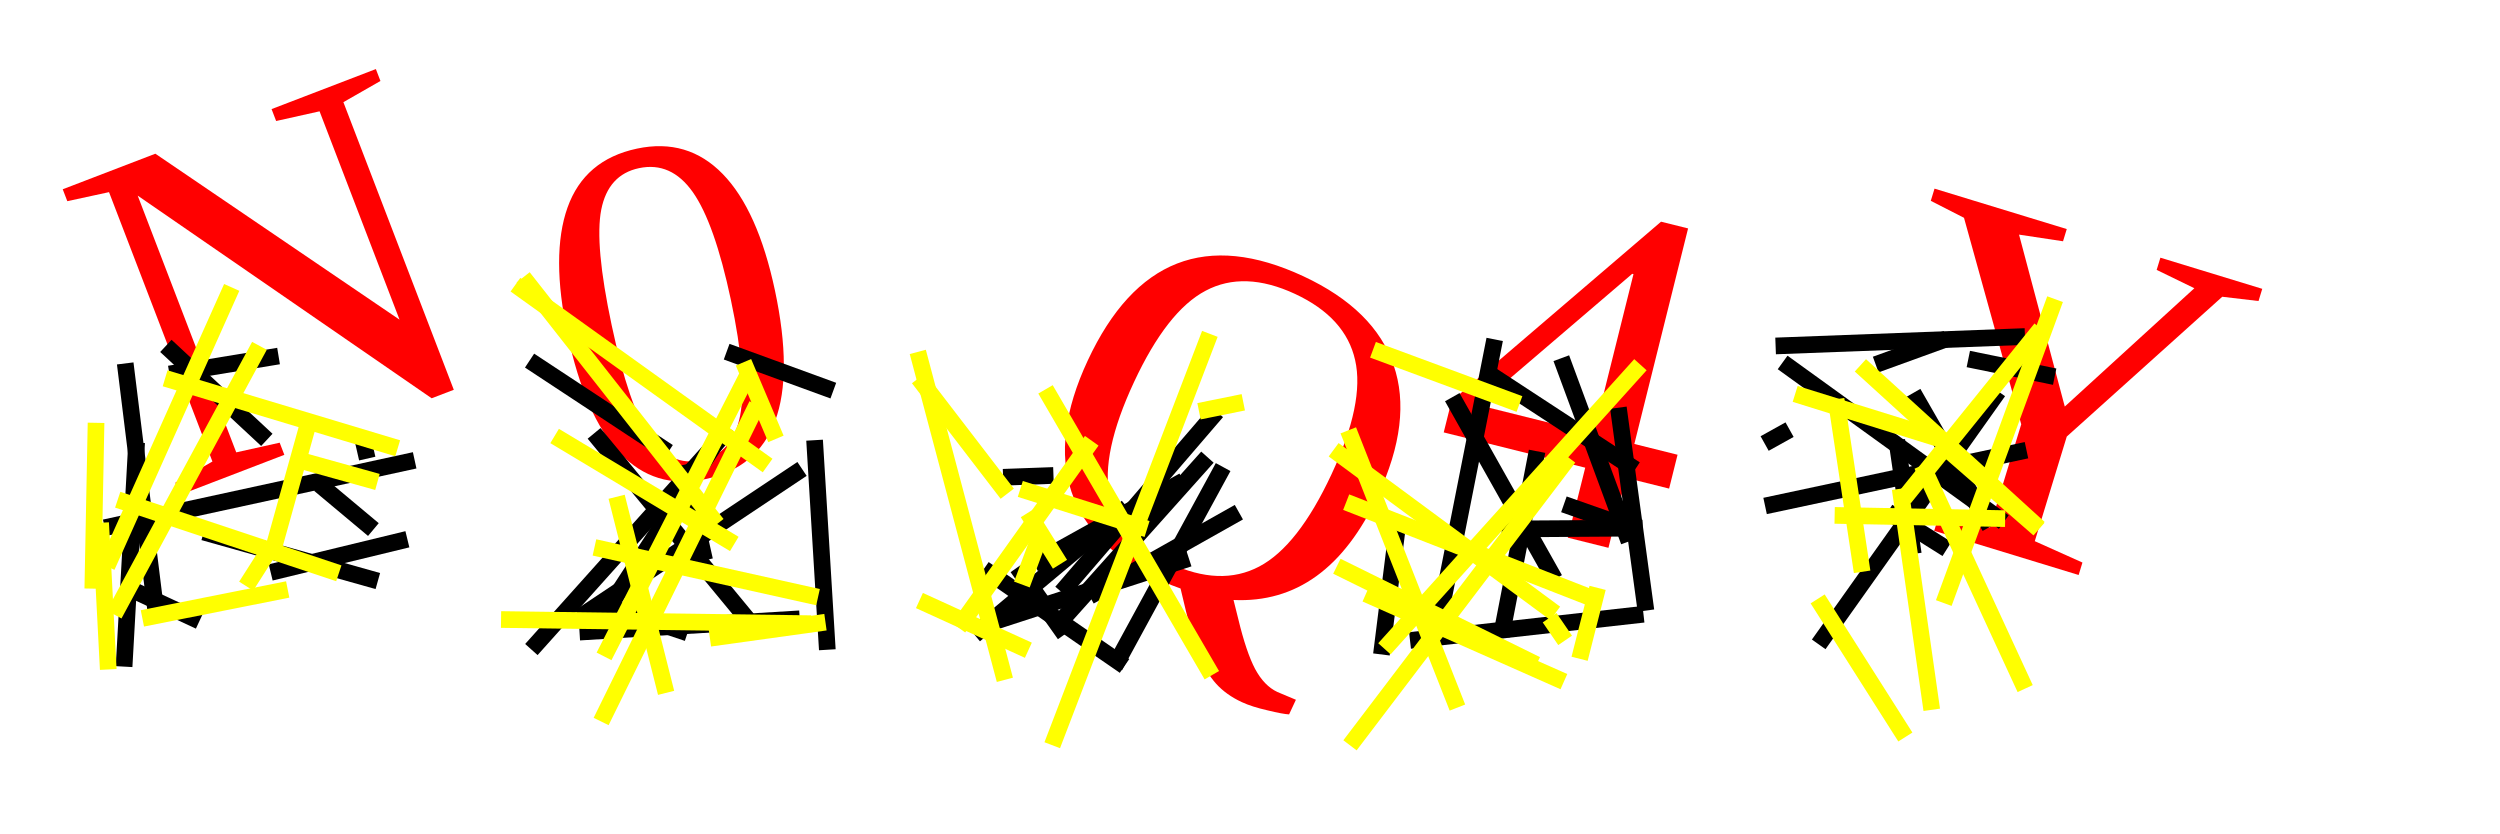
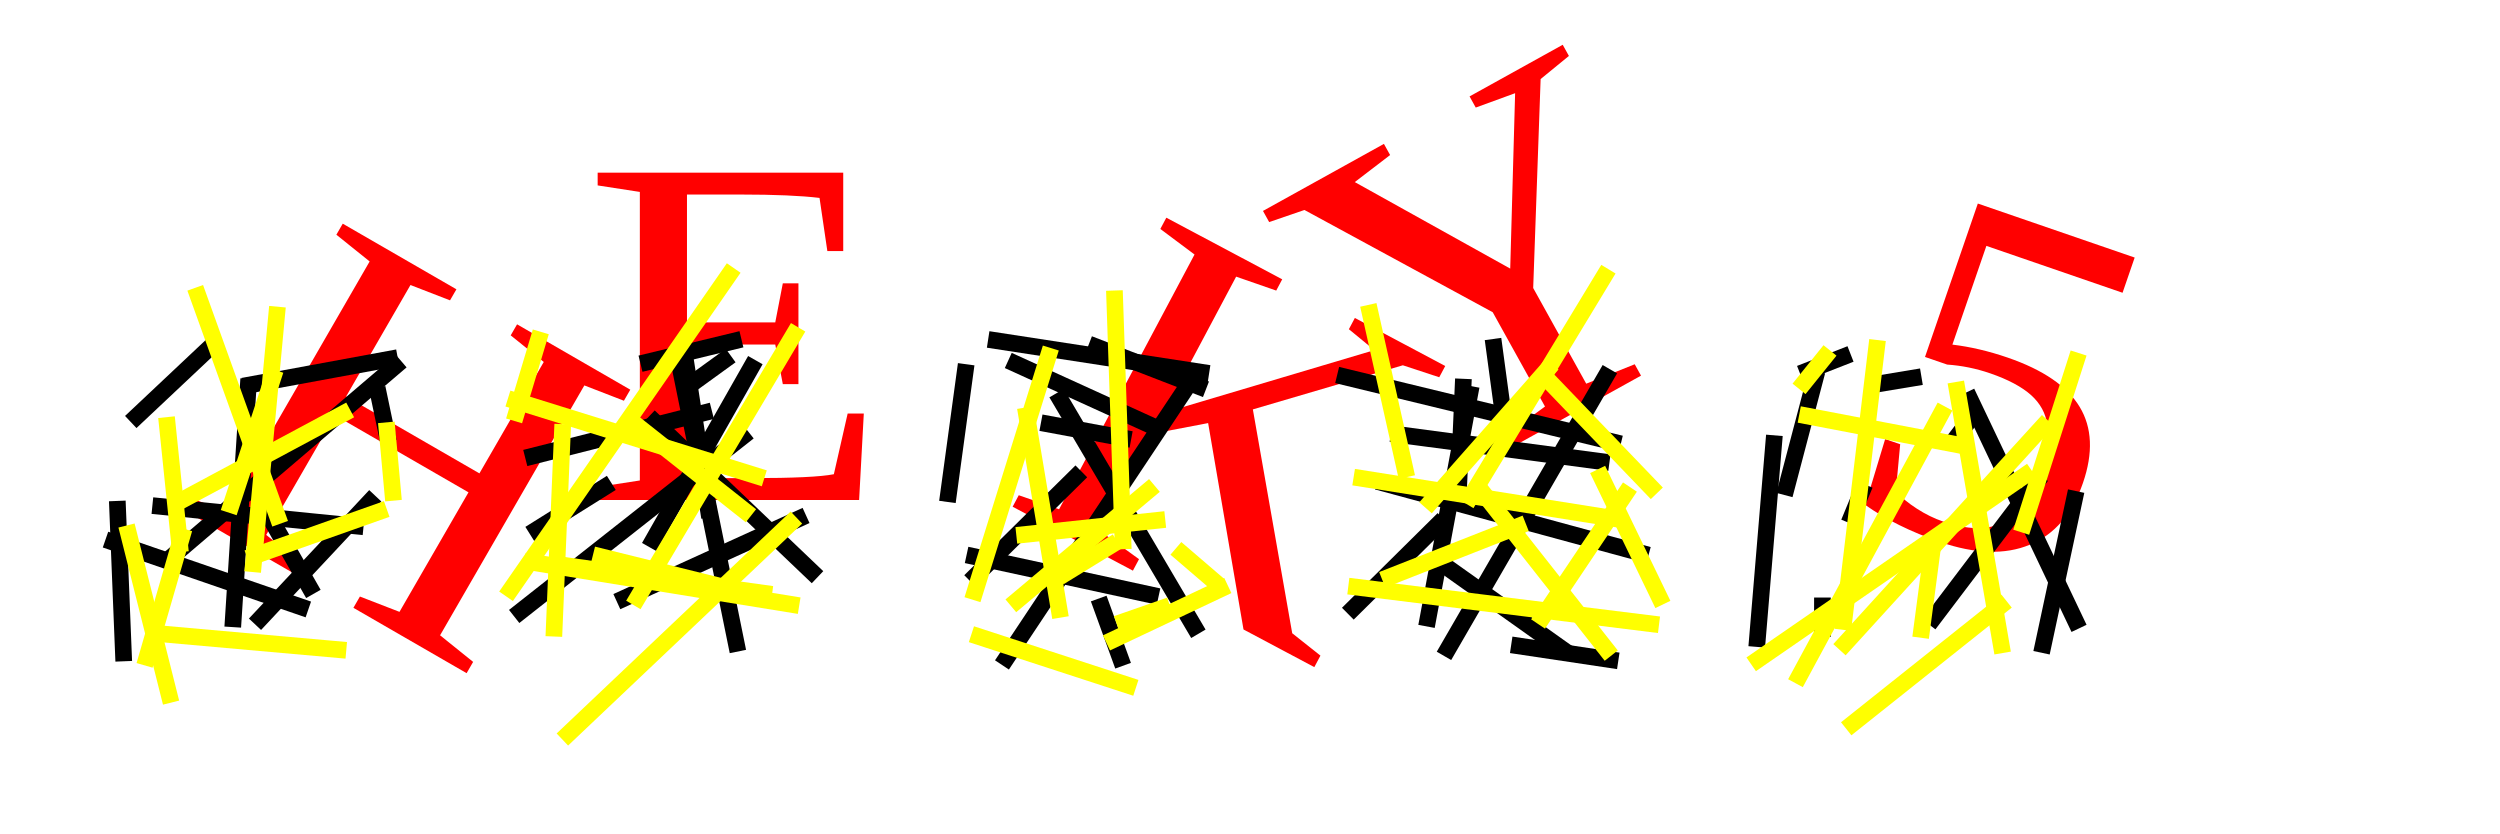
<svg xmlns="http://www.w3.org/2000/svg" baseProfile="tiny" height="50" version="1.2" width="150">
  <defs />
-   <text fill="red" font-size="30" transform="rotate(-21, 10, 30)" x="10" y="30">N</text>
-   <line stroke="rgb(0%,0%,0%)" x1="8.197" x2="7.445" y1="26.555" y2="39.997" />
-   <line stroke="rgb(0%,0%,0%)" x1="11.965" x2="7.998" y1="37.265" y2="35.42" />
-   <line stroke="rgb(0%,0%,0%)" x1="9.952" x2="16.01" y1="20.753" y2="26.392" />
-   <line stroke="rgb(0%,0%,0%)" x1="16.713" x2="10.164" y1="21.362" y2="22.439" />
-   <line stroke="rgb(0%,0%,0%)" x1="16.241" x2="24.443" y1="34.345" y2="32.356" />
-   <line stroke="rgb(0%,0%,0%)" x1="6.283" x2="24.88" y1="31.663" y2="27.62" />
-   <line stroke="rgb(0%,0%,0%)" x1="21.795" x2="22.034" y1="26.468" y2="27.515" />
-   <line stroke="rgb(0%,0%,0%)" x1="22.403" x2="19.164" y1="31.773" y2="29.064" />
-   <line stroke="rgb(0%,0%,0%)" x1="9.37" x2="7.513" y1="36.829" y2="21.805" />
-   <line stroke="rgb(0%,0%,0%)" x1="22.67" x2="12.223" y1="34.863" y2="31.925" />
-   <line stroke="rgb(100%,100%,0%)" x1="20.329" x2="7.063" y1="34.398" y2="29.983" />
-   <line stroke="rgb(100%,100%,0%)" x1="22.647" x2="17.541" y1="28.917" y2="27.493" />
-   <line stroke="rgb(100%,100%,0%)" x1="9.907" x2="23.862" y1="22.698" y2="26.896" />
-   <line stroke="rgb(100%,100%,0%)" x1="6.849" x2="15.567" y1="36.871" y2="20.75" />
-   <line stroke="rgb(100%,100%,0%)" x1="17.262" x2="8.543" y1="35.368" y2="37.103" />
-   <line stroke="rgb(100%,100%,0%)" x1="14.771" x2="16.265" y1="35.168" y2="32.822" />
-   <line stroke="rgb(100%,100%,0%)" x1="5.568" x2="5.763" y1="35.318" y2="25.369" />
-   <line stroke="rgb(100%,100%,0%)" x1="16.441" x2="18.636" y1="32.793" y2="24.91" />
-   <line stroke="rgb(100%,100%,0%)" x1="6.412" x2="13.903" y1="33.986" y2="17.245" />
-   <line stroke="rgb(100%,100%,0%)" x1="6.037" x2="6.495" y1="31.364" y2="40.168" />
-   <text fill="red" font-size="30" transform="rotate(-12, 35, 30)" x="35" y="30">0</text>
-   <line stroke="rgb(0%,0%,0%)" x1="31.882" x2="43.267" y1="38.972" y2="26.266" />
-   <line stroke="rgb(0%,0%,0%)" x1="35.531" x2="43.584" y1="37.982" y2="25.599" />
-   <line stroke="rgb(0%,0%,0%)" x1="48.875" x2="49.639" y1="26.411" y2="38.985" />
-   <line stroke="rgb(0%,0%,0%)" x1="35.943" x2="41.25" y1="36.205" y2="37.979" />
-   <line stroke="rgb(0%,0%,0%)" x1="47.982" x2="34.772" y1="37.129" y2="37.926" />
-   <line stroke="rgb(0%,0%,0%)" x1="40.998" x2="42.279" y1="27.895" y2="33.616" />
-   <line stroke="rgb(0%,0%,0%)" x1="43.599" x2="49.999" y1="21.101" y2="23.438" />
-   <line stroke="rgb(0%,0%,0%)" x1="34.777" x2="48.121" y1="37.035" y2="28.135" />
-   <line stroke="rgb(0%,0%,0%)" x1="44.842" x2="35.645" y1="37.143" y2="26.003" />
-   <line stroke="rgb(0%,0%,0%)" x1="31.774" x2="40.094" y1="21.636" y2="27.121" />
-   <line stroke="rgb(100%,100%,0%)" x1="49.082" x2="35.667" y1="35.829" y2="32.846" />
-   <line stroke="rgb(100%,100%,0%)" x1="43.017" x2="31.388" y1="31.447" y2="16.642" />
-   <line stroke="rgb(100%,100%,0%)" x1="46.056" x2="30.925" y1="27.932" y2="17.083" />
-   <line stroke="rgb(100%,100%,0%)" x1="45.418" x2="36.067" y1="24.294" y2="43.29" />
-   <line stroke="rgb(100%,100%,0%)" x1="44.959" x2="36.242" y1="22.314" y2="39.383" />
-   <line stroke="rgb(100%,100%,0%)" x1="46.556" x2="44.608" y1="26.333" y2="21.737" />
-   <line stroke="rgb(100%,100%,0%)" x1="30.063" x2="48.66" y1="37.171" y2="37.421" />
-   <line stroke="rgb(100%,100%,0%)" x1="36.998" x2="39.966" y1="29.806" y2="41.571" />
-   <line stroke="rgb(100%,100%,0%)" x1="42.595" x2="49.528" y1="38.295" y2="37.331" />
-   <line stroke="rgb(100%,100%,0%)" x1="44.057" x2="33.277" y1="32.637" y2="26.159" />
-   <text fill="red" font-size="30" transform="rotate(25, 60, 30)" x="60" y="30">Q</text>
-   <line stroke="rgb(0%,0%,0%)" x1="63.31" x2="72.446" y1="37.649" y2="27.429" />
-   <line stroke="rgb(0%,0%,0%)" x1="59.035" x2="67.471" y1="34.135" y2="39.958" />
-   <line stroke="rgb(0%,0%,0%)" x1="62.035" x2="71.009" y1="33.833" y2="28.851" />
-   <line stroke="rgb(0%,0%,0%)" x1="67.627" x2="58.476" y1="30.429" y2="38.095" />
-   <line stroke="rgb(0%,0%,0%)" x1="63.208" x2="60.186" y1="28.527" y2="28.637" />
-   <line stroke="rgb(0%,0%,0%)" x1="73.002" x2="63.697" y1="24.702" y2="35.529" />
-   <line stroke="rgb(0%,0%,0%)" x1="66.879" x2="73.388" y1="39.981" y2="28.025" />
-   <line stroke="rgb(0%,0%,0%)" x1="74.332" x2="65.377" y1="30.731" y2="35.776" />
-   <line stroke="rgb(0%,0%,0%)" x1="71.333" x2="59.204" y1="33.506" y2="37.445" />
-   <line stroke="rgb(0%,0%,0%)" x1="63.883" x2="61.044" y1="38.063" y2="34.041" />
-   <line stroke="rgb(100%,100%,0%)" x1="62.41" x2="61.313" y1="32.123" y2="35.071" />
-   <line stroke="rgb(100%,100%,0%)" x1="62.73" x2="72.709" y1="23.361" y2="40.513" />
-   <line stroke="rgb(100%,100%,0%)" x1="55.067" x2="60.292" y1="21.114" y2="40.789" />
-   <line stroke="rgb(100%,100%,0%)" x1="55.113" x2="60.434" y1="22.69" y2="29.623" />
-   <line stroke="rgb(100%,100%,0%)" x1="72.592" x2="63.134" y1="20.032" y2="44.713" />
-   <line stroke="rgb(100%,100%,0%)" x1="61.218" x2="68.823" y1="29.336" y2="31.741" />
-   <line stroke="rgb(100%,100%,0%)" x1="57.506" x2="65.504" y1="37.658" y2="26.446" />
-   <line stroke="rgb(100%,100%,0%)" x1="74.598" x2="71.94" y1="24.137" y2="24.675" />
-   <line stroke="rgb(100%,100%,0%)" x1="55.166" x2="61.702" y1="36.032" y2="39.015" />
-   <line stroke="rgb(100%,100%,0%)" x1="63.599" x2="61.671" y1="33.856" y2="30.768" />
-   <text fill="red" font-size="30" transform="rotate(14, 85, 30)" x="85" y="30">4</text>
-   <line stroke="rgb(0%,0%,0%)" x1="93.834" x2="97.132" y1="30.259" y2="31.419" />
-   <line stroke="rgb(0%,0%,0%)" x1="93.28" x2="87.137" y1="34.753" y2="23.83" />
-   <line stroke="rgb(0%,0%,0%)" x1="98.551" x2="90.098" y1="31.685" y2="31.741" />
-   <line stroke="rgb(0%,0%,0%)" x1="89.681" x2="86.244" y1="20.365" y2="37.738" />
-   <line stroke="rgb(0%,0%,0%)" x1="82.886" x2="83.923" y1="39.267" y2="31.003" />
-   <line stroke="rgb(0%,0%,0%)" x1="97.739" x2="93.678" y1="32.483" y2="21.491" />
-   <line stroke="rgb(0%,0%,0%)" x1="90.079" x2="92.224" y1="38.154" y2="27.077" />
-   <line stroke="rgb(0%,0%,0%)" x1="84.601" x2="98.609" y1="38.428" y2="36.855" />
-   <line stroke="rgb(0%,0%,0%)" x1="89.084" x2="98.113" y1="22.251" y2="28.16" />
-   <line stroke="rgb(0%,0%,0%)" x1="98.755" x2="97.103" y1="36.635" y2="24.462" />
-   <line stroke="rgb(100%,100%,0%)" x1="93.31" x2="80.019" y1="36.801" y2="26.986" />
-   <line stroke="rgb(100%,100%,0%)" x1="93.907" x2="92.976" y1="38.422" y2="37.062" />
-   <line stroke="rgb(100%,100%,0%)" x1="83.065" x2="98.425" y1="38.927" y2="21.883" />
-   <line stroke="rgb(100%,100%,0%)" x1="94.117" x2="80.999" y1="27.454" y2="44.719" />
-   <line stroke="rgb(100%,100%,0%)" x1="82.379" x2="91.167" y1="20.987" y2="24.24" />
-   <line stroke="rgb(100%,100%,0%)" x1="95.856" x2="94.776" y1="35.272" y2="39.527" />
-   <line stroke="rgb(100%,100%,0%)" x1="92.179" x2="80.212" y1="39.877" y2="33.975" />
-   <line stroke="rgb(100%,100%,0%)" x1="81.955" x2="93.834" y1="35.633" y2="40.898" />
-   <line stroke="rgb(100%,100%,0%)" x1="80.771" x2="95.9" y1="30.129" y2="36.041" />
-   <line stroke="rgb(100%,100%,0%)" x1="80.897" x2="87.445" y1="25.82" y2="42.454" />
-   <text fill="red" font-size="30" transform="rotate(17, 110, 30)" x="110" y="30">Y</text>
-   <line stroke="rgb(0%,0%,0%)" x1="123.28" x2="118.099" y1="22.6" y2="21.54" />
-   <line stroke="rgb(0%,0%,0%)" x1="116.793" x2="112.542" y1="20.332" y2="21.873" />
-   <line stroke="rgb(0%,0%,0%)" x1="121.589" x2="105.905" y1="27.012" y2="30.358" />
-   <line stroke="rgb(0%,0%,0%)" x1="121.497" x2="106.536" y1="20.192" y2="20.757" />
-   <line stroke="rgb(0%,0%,0%)" x1="107.374" x2="105.878" y1="25.779" y2="26.611" />
-   <line stroke="rgb(0%,0%,0%)" x1="120.227" x2="106.957" y1="31.326" y2="21.747" />
-   <line stroke="rgb(0%,0%,0%)" x1="116.816" x2="113.27" y1="32.939" y2="30.711" />
-   <line stroke="rgb(0%,0%,0%)" x1="113.806" x2="114.797" y1="26.413" y2="33.237" />
-   <line stroke="rgb(0%,0%,0%)" x1="109.122" x2="119.895" y1="38.662" y2="23.483" />
-   <line stroke="rgb(0%,0%,0%)" x1="119.393" x2="114.788" y1="31.609" y2="23.581" />
-   <line stroke="rgb(100%,100%,0%)" x1="109.059" x2="114.321" y1="35.934" y2="44.22" />
-   <line stroke="rgb(100%,100%,0%)" x1="116.972" x2="122.337" y1="27.073" y2="31.749" />
-   <line stroke="rgb(100%,100%,0%)" x1="114.01" x2="115.905" y1="29.325" y2="42.589" />
-   <line stroke="rgb(100%,100%,0%)" x1="120.311" x2="110.079" y1="31.118" y2="30.923" />
-   <line stroke="rgb(100%,100%,0%)" x1="114.259" x2="122.457" y1="29.881" y2="19.722" />
-   <line stroke="rgb(100%,100%,0%)" x1="122.339" x2="111.623" y1="31.682" y2="21.921" />
-   <line stroke="rgb(100%,100%,0%)" x1="115.325" x2="121.51" y1="27.915" y2="41.315" />
-   <line stroke="rgb(100%,100%,0%)" x1="110.162" x2="111.727" y1="23.953" y2="34.308" />
-   <line stroke="rgb(100%,100%,0%)" x1="116.626" x2="123.304" y1="36.183" y2="17.95" />
-   <line stroke="rgb(100%,100%,0%)" x1="116.64" x2="107.71" y1="26.415" y2="23.634" />
+   <text fill="red" font-size="30" transform="rotate(30, 10, 30)" x="10" y="30">H</text>
+   <line stroke="rgb(0%,0%,0%)" x1="13.965" x2="14.922" y1="37.626" y2="22.732" />
+   <line stroke="rgb(0%,0%,0%)" x1="9.98" x2="24.07" y1="33.684" y2="21.663" />
+   <line stroke="rgb(0%,0%,0%)" x1="9.143" x2="21.811" y1="30.337" y2="31.607" />
+   <line stroke="rgb(0%,0%,0%)" x1="7.424" x2="7.038" y1="39.677" y2="30.056" />
+   <line stroke="rgb(0%,0%,0%)" x1="22.517" x2="15.299" y1="29.748" y2="37.455" />
+   <line stroke="rgb(0%,0%,0%)" x1="13.095" x2="7.845" y1="20.378" y2="25.32" />
+   <line stroke="rgb(0%,0%,0%)" x1="15.342" x2="18.803" y1="29.559" y2="35.636" />
+   <line stroke="rgb(0%,0%,0%)" x1="23.861" x2="14.582" y1="21.459" y2="23.168" />
+   <line stroke="rgb(0%,0%,0%)" x1="22.63" x2="23.306" y1="23.26" y2="26.488" />
+   <line stroke="rgb(0%,0%,0%)" x1="6.33" x2="18.5" y1="32.376" y2="36.568" />
+   <line stroke="rgb(100%,100%,0%)" x1="9.99" x2="10.826" y1="25.03" y2="33.124" />
+   <line stroke="rgb(100%,100%,0%)" x1="11.046" x2="8.674" y1="31.73" y2="39.923" />
+   <line stroke="rgb(100%,100%,0%)" x1="15.159" x2="16.647" y1="34.322" y2="18.402" />
+   <line stroke="rgb(100%,100%,0%)" x1="20.776" x2="8.75" y1="39.02" y2="37.95" />
+   <line stroke="rgb(100%,100%,0%)" x1="23.609" x2="23.18" y1="30.038" y2="25.342" />
+   <line stroke="rgb(100%,100%,0%)" x1="13.723" x2="16.523" y1="30.758" y2="22.208" />
+   <line stroke="rgb(100%,100%,0%)" x1="7.591" x2="10.264" y1="31.531" y2="42.157" />
+   <line stroke="rgb(100%,100%,0%)" x1="14.84" x2="23.203" y1="33.498" y2="30.539" />
+   <line stroke="rgb(100%,100%,0%)" x1="16.808" x2="11.713" y1="31.425" y2="17.269" />
+   <line stroke="rgb(100%,100%,0%)" x1="21.01" x2="10.383" y1="24.596" y2="30.296" />
+   <text fill="red" font-size="30" transform="rotate(0, 35, 30)" x="35" y="30">E</text>
+   <line stroke="rgb(0%,0%,0%)" x1="41.367" x2="43.84" y1="23.124" y2="21.333" />
+   <line stroke="rgb(0%,0%,0%)" x1="48.363" x2="37.01" y1="30.928" y2="36.098" />
+   <line stroke="rgb(0%,0%,0%)" x1="42.712" x2="31.516" y1="24.649" y2="27.479" />
+   <line stroke="rgb(0%,0%,0%)" x1="49.051" x2="38.938" y1="34.632" y2="24.988" />
+   <line stroke="rgb(0%,0%,0%)" x1="38.956" x2="45.321" y1="32.824" y2="21.608" />
+   <line stroke="rgb(0%,0%,0%)" x1="38.43" x2="44.486" y1="21.822" y2="20.356" />
+   <line stroke="rgb(0%,0%,0%)" x1="31.787" x2="36.679" y1="32.036" y2="28.973" />
+   <line stroke="rgb(0%,0%,0%)" x1="40.662" x2="44.274" y1="21.33" y2="39.09" />
+   <line stroke="rgb(0%,0%,0%)" x1="40.975" x2="42.572" y1="20.603" y2="31.049" />
+   <line stroke="rgb(0%,0%,0%)" x1="30.85" x2="44.911" y1="36.988" y2="25.914" />
+   <line stroke="rgb(100%,100%,0%)" x1="30.475" x2="45.857" y1="23.913" y2="28.7" />
+   <line stroke="rgb(100%,100%,0%)" x1="46.216" x2="35.581" y1="35.919" y2="33.283" />
+   <line stroke="rgb(100%,100%,0%)" x1="30.362" x2="44.022" y1="35.778" y2="16.081" />
+   <line stroke="rgb(100%,100%,0%)" x1="33.003" x2="46.32" y1="33.803" y2="35.661" />
+   <line stroke="rgb(100%,100%,0%)" x1="37.401" x2="45.056" y1="24.889" y2="30.947" />
+   <line stroke="rgb(100%,100%,0%)" x1="33.764" x2="33.231" y1="25.447" y2="38.191" />
+   <line stroke="rgb(100%,100%,0%)" x1="30.845" x2="32.447" y1="25.253" y2="19.911" />
+   <line stroke="rgb(100%,100%,0%)" x1="38" x2="47.888" y1="36.297" y2="19.638" />
+   <line stroke="rgb(100%,100%,0%)" x1="47.951" x2="31.467" y1="36.34" y2="33.666" />
+   <line stroke="rgb(100%,100%,0%)" x1="47.785" x2="33.742" y1="31.054" y2="44.371" />
+   <text fill="red" font-size="30" transform="rotate(28, 60, 30)" x="60" y="30">K</text>
+   <line stroke="rgb(0%,0%,0%)" x1="56.845" x2="57.971" y1="30.116" y2="21.854" />
+   <line stroke="rgb(0%,0%,0%)" x1="64.879" x2="58.207" y1="28.281" y2="34.868" />
+   <line stroke="rgb(0%,0%,0%)" x1="67.867" x2="62.458" y1="26.368" y2="25.362" />
+   <line stroke="rgb(0%,0%,0%)" x1="60.496" x2="69.406" y1="21.628" y2="25.687" />
+   <line stroke="rgb(0%,0%,0%)" x1="71.903" x2="63.395" y1="38.027" y2="23.588" />
+   <line stroke="rgb(0%,0%,0%)" x1="67.385" x2="65.923" y1="39.943" y2="35.912" />
+   <line stroke="rgb(0%,0%,0%)" x1="57.995" x2="69.513" y1="33.296" y2="35.793" />
+   <line stroke="rgb(0%,0%,0%)" x1="72.358" x2="65.335" y1="23.357" y2="20.642" />
+   <line stroke="rgb(0%,0%,0%)" x1="59.289" x2="72.546" y1="20.367" y2="22.405" />
+   <line stroke="rgb(0%,0%,0%)" x1="60.117" x2="71.272" y1="39.896" y2="23.128" />
+   <line stroke="rgb(100%,100%,0%)" x1="58.348" x2="63.049" y1="35.981" y2="20.882" />
+   <line stroke="rgb(100%,100%,0%)" x1="73.12" x2="70.553" y1="35.106" y2="32.902" />
+   <line stroke="rgb(100%,100%,0%)" x1="58.285" x2="68.151" y1="38.053" y2="41.27" />
+   <line stroke="rgb(100%,100%,0%)" x1="63.629" x2="61.521" y1="37.057" y2="24.453" />
+   <line stroke="rgb(100%,100%,0%)" x1="69.914" x2="60.98" y1="31.17" y2="32.123" />
+   <line stroke="rgb(100%,100%,0%)" x1="67.395" x2="66.865" y1="32.952" y2="17.431" />
+   <line stroke="rgb(100%,100%,0%)" x1="63.55" x2="67.031" y1="34.631" y2="32.491" />
+   <line stroke="rgb(100%,100%,0%)" x1="73.67" x2="66.388" y1="35.132" y2="38.575" />
+   <line stroke="rgb(100%,100%,0%)" x1="70.191" x2="67.001" y1="36.33" y2="37.442" />
+   <line stroke="rgb(100%,100%,0%)" x1="60.65" x2="69.266" y1="36.349" y2="29.127" />
+   <text fill="red" font-size="30" transform="rotate(-29, 85, 30)" x="85" y="30">Y</text>
+   <line stroke="rgb(0%,0%,0%)" x1="97.249" x2="80.229" y1="26.63" y2="22.501" />
+   <line stroke="rgb(0%,0%,0%)" x1="96.565" x2="83.446" y1="27.757" y2="26.015" />
+   <line stroke="rgb(0%,0%,0%)" x1="97.097" x2="90.672" y1="39.652" y2="38.69" />
+   <line stroke="rgb(0%,0%,0%)" x1="82.63" x2="98.911" y1="28.884" y2="33.306" />
+   <line stroke="rgb(0%,0%,0%)" x1="96.592" x2="86.638" y1="22.152" y2="39.353" />
+   <line stroke="rgb(0%,0%,0%)" x1="89.581" x2="90.392" y1="20.34" y2="26.342" />
+   <line stroke="rgb(0%,0%,0%)" x1="80.87" x2="86.61" y1="36.822" y2="31.141" />
+   <line stroke="rgb(0%,0%,0%)" x1="85.591" x2="88.274" y1="37.584" y2="23.17" />
+   <line stroke="rgb(0%,0%,0%)" x1="87.46" x2="87.805" y1="30.572" y2="22.729" />
+   <line stroke="rgb(0%,0%,0%)" x1="86.629" x2="94.093" y1="33.901" y2="39.204" />
+   <line stroke="rgb(100%,100%,0%)" x1="84.41" x2="82.099" y1="28.624" y2="18.294" />
+   <line stroke="rgb(100%,100%,0%)" x1="97.103" x2="81.218" y1="31.154" y2="28.628" />
+   <line stroke="rgb(100%,100%,0%)" x1="92.284" x2="97.796" y1="37.439" y2="29.224" />
+   <line stroke="rgb(100%,100%,0%)" x1="80.9" x2="99.54" y1="35.167" y2="37.486" />
+   <line stroke="rgb(100%,100%,0%)" x1="93.135" x2="85.532" y1="21.843" y2="30.468" />
+   <line stroke="rgb(100%,100%,0%)" x1="99.409" x2="92.409" y1="29.6" y2="22.311" />
+   <line stroke="rgb(100%,100%,0%)" x1="99.773" x2="95.857" y1="36.267" y2="28.167" />
+   <line stroke="rgb(100%,100%,0%)" x1="88.572" x2="96.675" y1="29.049" y2="39.337" />
+   <line stroke="rgb(100%,100%,0%)" x1="87.978" x2="96.505" y1="30.232" y2="16.151" />
+   <line stroke="rgb(100%,100%,0%)" x1="91.541" x2="82.934" y1="31.402" y2="34.788" />
+   <text fill="red" font-size="30" transform="rotate(19, 110, 30)" x="110" y="30">5</text>
+   <line stroke="rgb(0%,0%,0%)" x1="109.342" x2="109.346" y1="38.216" y2="35.852" />
+   <line stroke="rgb(0%,0%,0%)" x1="118.394" x2="117.09" y1="24.921" y2="26.631" />
+   <line stroke="rgb(0%,0%,0%)" x1="122.476" x2="115.727" y1="28.552" y2="37.459" />
+   <line stroke="rgb(0%,0%,0%)" x1="111.031" x2="108.005" y1="21.238" y2="22.42" />
+   <line stroke="rgb(0%,0%,0%)" x1="111.89" x2="110.939" y1="29.07" y2="31.371" />
+   <line stroke="rgb(0%,0%,0%)" x1="115.285" x2="112.323" y1="22.601" y2="23.093" />
+   <line stroke="rgb(0%,0%,0%)" x1="109.022" x2="107.067" y1="22.277" y2="29.702" />
+   <line stroke="rgb(0%,0%,0%)" x1="122.492" x2="124.569" y1="39.165" y2="29.466" />
+   <line stroke="rgb(0%,0%,0%)" x1="124.742" x2="118.001" y1="37.702" y2="23.535" />
+   <line stroke="rgb(0%,0%,0%)" x1="106.464" x2="105.404" y1="26.121" y2="38.813" />
+   <line stroke="rgb(100%,100%,0%)" x1="112.651" x2="110.57" y1="20.403" y2="37.788" />
+   <line stroke="rgb(100%,100%,0%)" x1="117.832" x2="107.955" y1="26.759" y2="24.869" />
+   <line stroke="rgb(100%,100%,0%)" x1="107.942" x2="109.8" y1="23.332" y2="21.026" />
+   <line stroke="rgb(100%,100%,0%)" x1="115.237" x2="115.992" y1="38.264" y2="32.56" />
+   <line stroke="rgb(100%,100%,0%)" x1="110.368" x2="122.886" y1="38.982" y2="25.238" />
+   <line stroke="rgb(100%,100%,0%)" x1="124.716" x2="121.273" y1="21.181" y2="31.934" />
+   <line stroke="rgb(100%,100%,0%)" x1="120.394" x2="110.772" y1="36.066" y2="43.727" />
+   <line stroke="rgb(100%,100%,0%)" x1="105.071" x2="121.907" y1="39.859" y2="28.24" />
+   <line stroke="rgb(100%,100%,0%)" x1="117.349" x2="120.157" y1="22.92" y2="39.182" />
+   <line stroke="rgb(100%,100%,0%)" x1="116.7" x2="107.728" y1="24.394" y2="40.991" />
</svg>
